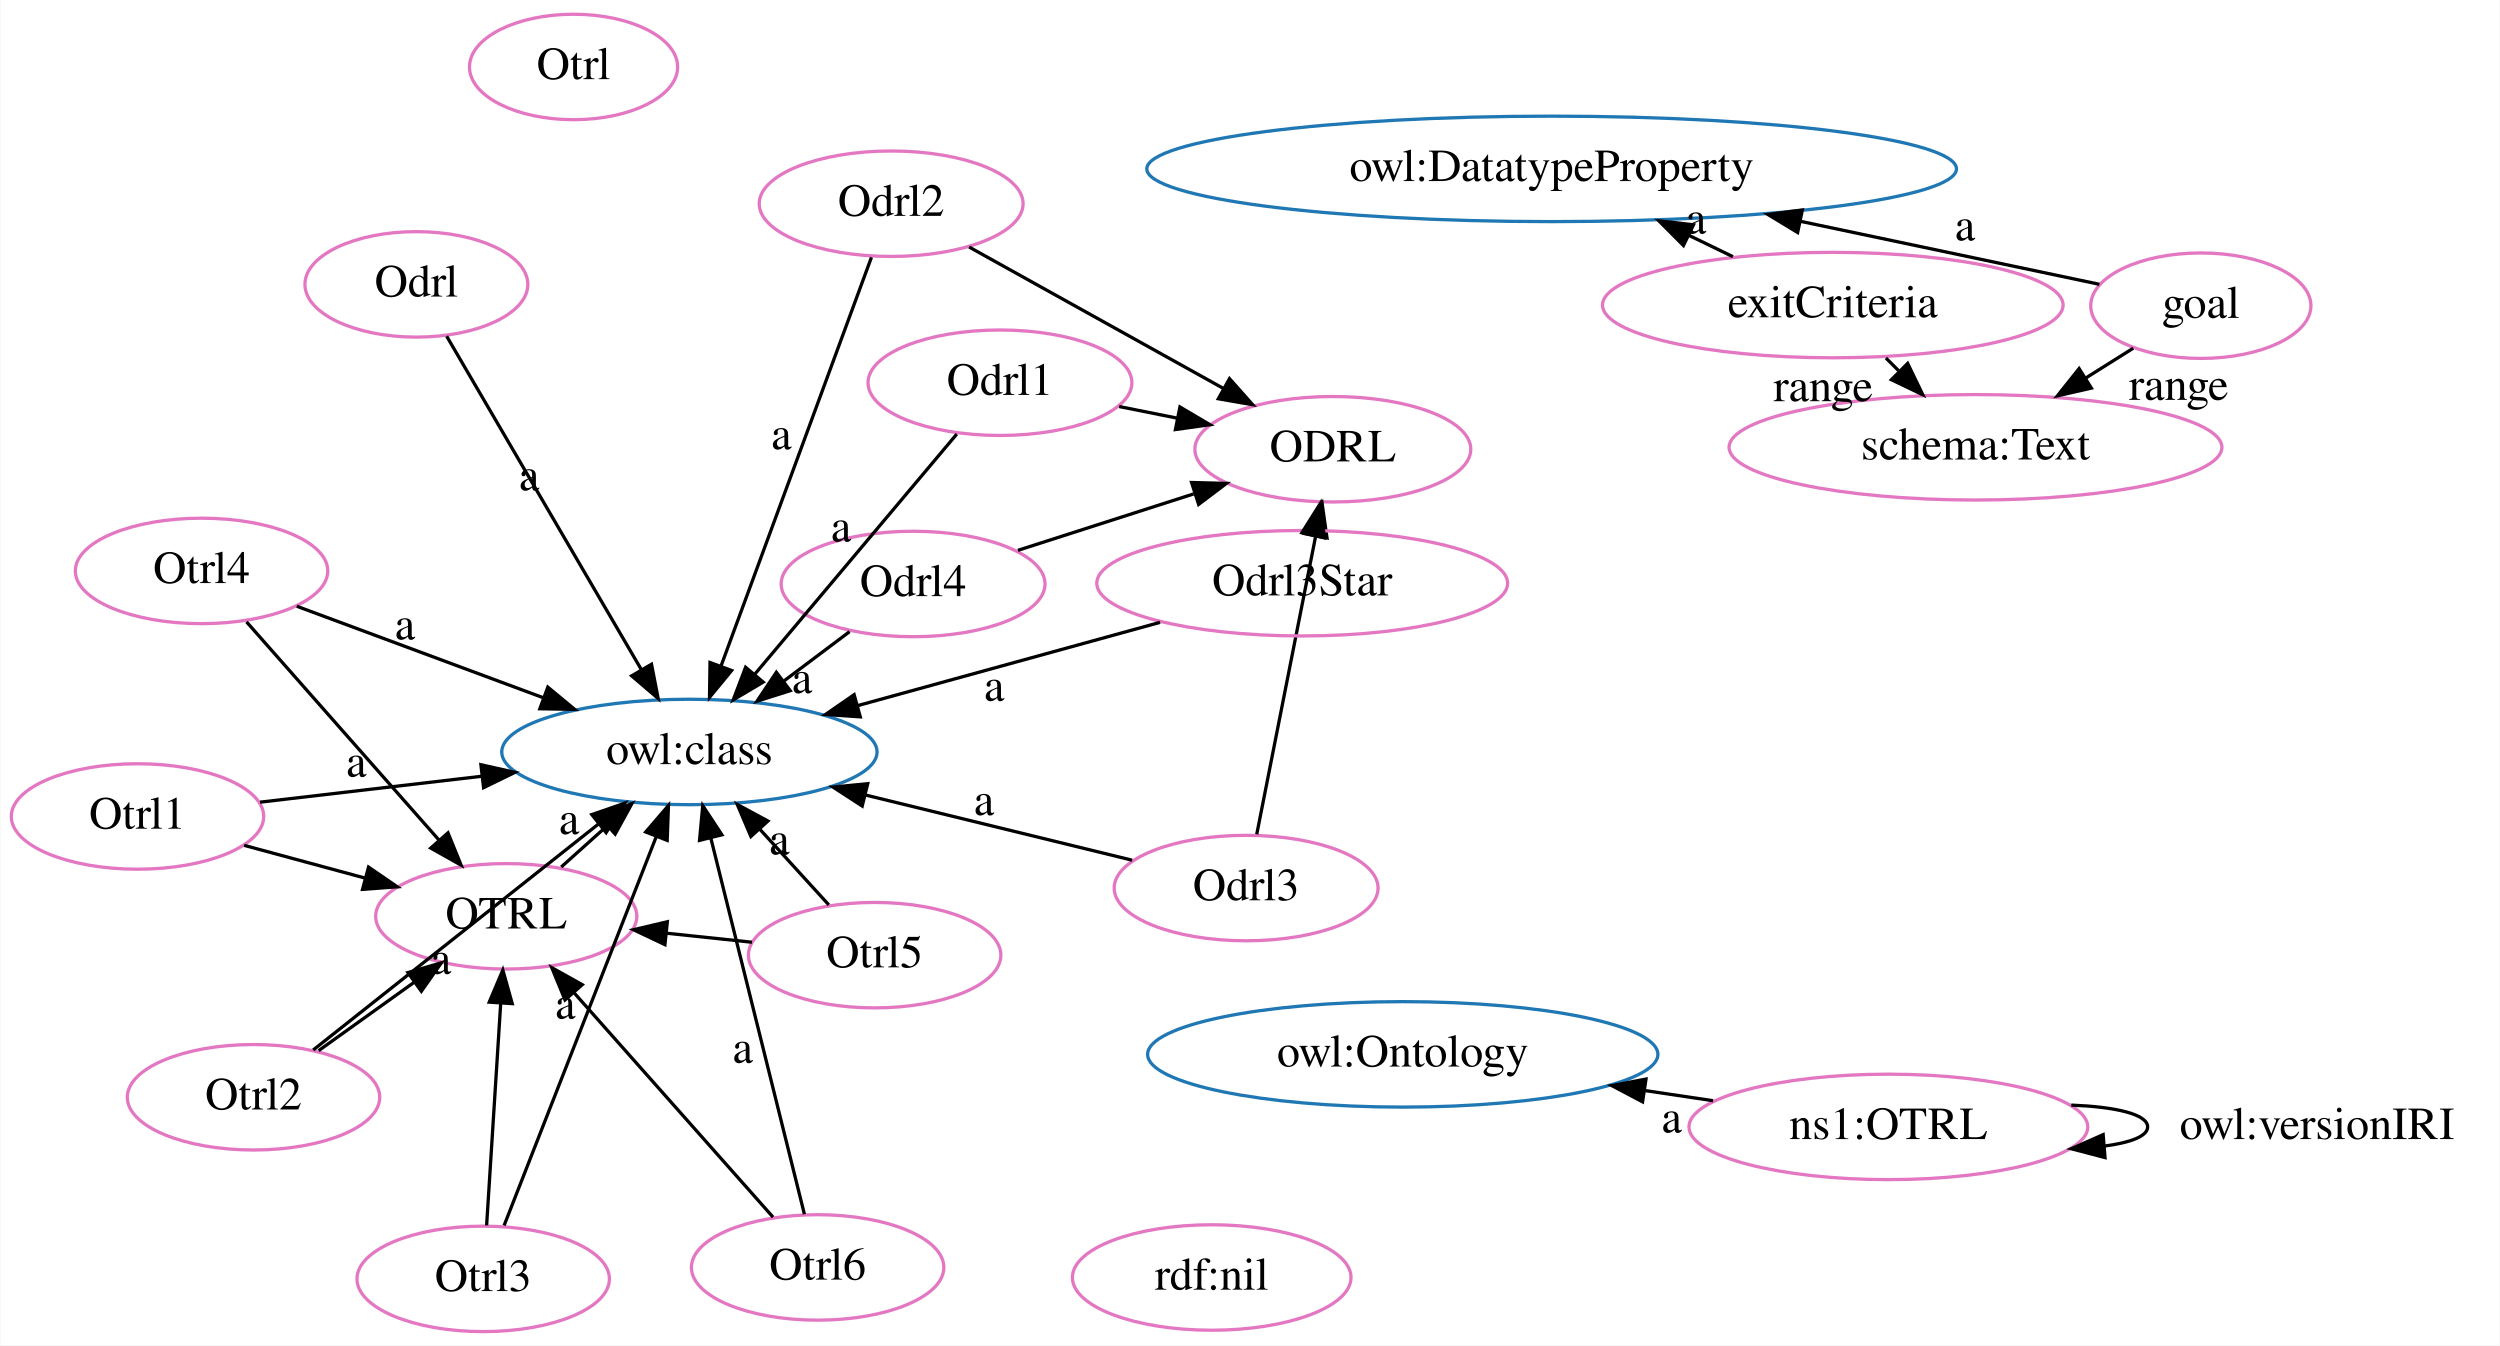
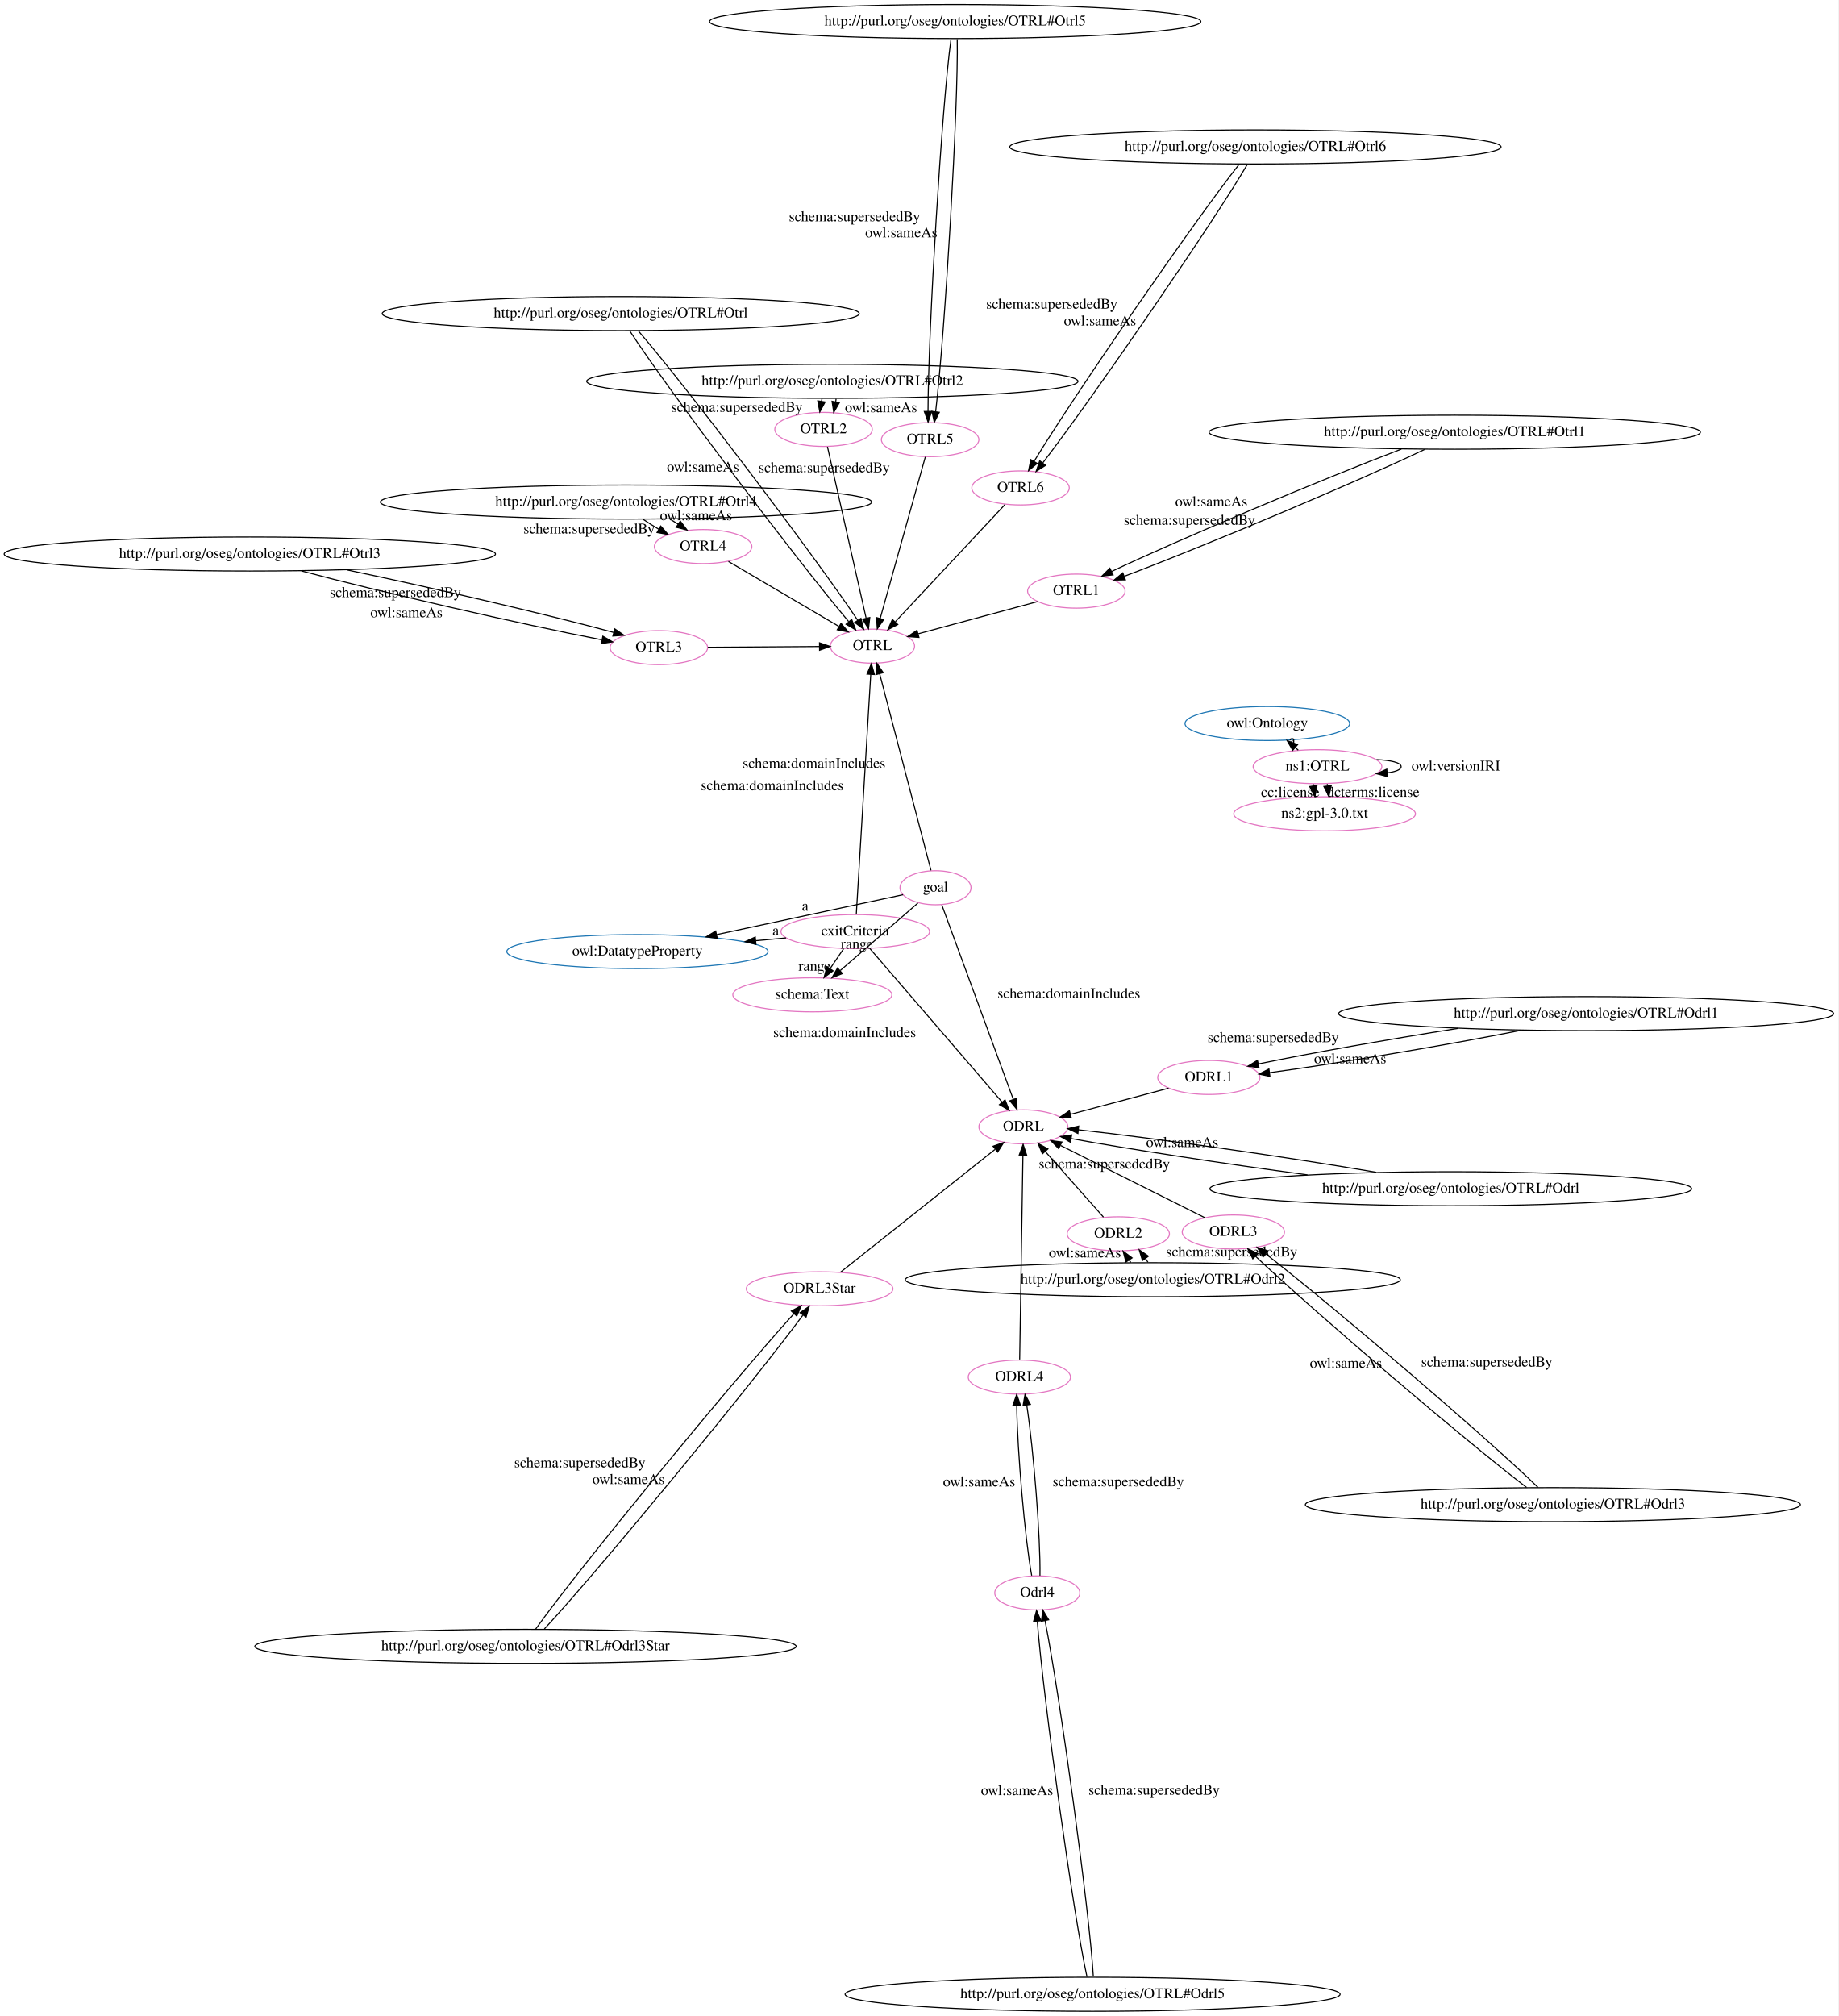
- <svg xmlns="http://www.w3.org/2000/svg" width="760pt" height="409pt" viewBox="0.00 0.00 759.76 409.00">
-   <g id="graph0" class="graph" transform="scale(1 1) rotate(0) translate(4 405)">
-     <polygon fill="white" stroke="transparent" points="-4,4 -4,-405 755.76,-405 755.76,4 -4,4" />
+ <svg xmlns="http://www.w3.org/2000/svg" width="1732pt" height="1899pt" viewBox="0.00 0.00 1732.00 1899.00">
+   <g id="graph0" class="graph" transform="scale(1 1) rotate(0) translate(4 1895)">
+     <polygon fill="white" stroke="transparent" points="-4,4 -4,-1895 1728,-1895 1728,4 -4,4" />
    <g id="node1" class="node">
-       <ellipse fill="none" stroke="#e377c2" cx="149.78" cy="-126.44" rx="39.7" ry="16.03" />
-       <text text-anchor="middle" x="149.78" y="-122.74" font-family="Times,serif" font-size="14.00">OTRL</text>
+       <ellipse fill="none" stroke="#1f77b4" cx="596.55" cy="-998.65" rx="123.07" ry="16.03" />
+       <text text-anchor="middle" x="596.55" y="-994.95" font-family="Times,serif" font-size="14.00">owl:DatatypeProperty</text>
+     </g>
+     <g id="node2" class="node">
+       <ellipse fill="none" stroke="#e377c2" cx="957.52" cy="-1435.39" rx="45.92" ry="16.03" />
+       <text text-anchor="middle" x="957.52" y="-1431.69" font-family="Times,serif" font-size="14.00">OTRL6</text>
+     </g>
+     <g id="node4" class="node">
+       <ellipse fill="none" stroke="#e377c2" cx="818" cy="-1286.36" rx="39.7" ry="16.03" />
+       <text text-anchor="middle" x="818" y="-1282.66" font-family="Times,serif" font-size="14.00">OTRL</text>
+     </g>
+     <g id="edge6" class="edge">
+       <path fill="none" stroke="black" d="M942.85,-1419.73C918.19,-1393.38 868.3,-1340.1 839.62,-1309.45" />
+       <polygon fill="black" stroke="black" points="841.86,-1306.73 832.47,-1301.82 836.75,-1311.51 841.86,-1306.73" />
+     </g>
+     <g id="node3" class="node">
+       <ellipse fill="none" stroke="#e377c2" cx="872.35" cy="-1480.85" rx="45.92" ry="16.03" />
+       <text text-anchor="middle" x="872.35" y="-1477.15" font-family="Times,serif" font-size="14.00">OTRL5</text>
+     </g>
+     <g id="edge14" class="edge">
+       <path fill="none" stroke="black" d="M867.81,-1464.6C858.4,-1430.92 836.69,-1353.25 825.29,-1312.46" />
+       <polygon fill="black" stroke="black" points="828.62,-1311.39 822.56,-1302.7 821.88,-1313.27 828.62,-1311.39" />
    </g>
    <g id="node5" class="node">
-       <ellipse fill="none" stroke="#1f77b4" cx="205.46" cy="-176.4" rx="57.05" ry="16.03" />
-       <text text-anchor="middle" x="205.46" y="-172.7" font-family="Times,serif" font-size="14.00">owl:class</text>
+       <ellipse fill="none" stroke="#e377c2" cx="956.43" cy="-597.82" rx="48.17" ry="16.03" />
+       <text text-anchor="middle" x="956.43" y="-594.12" font-family="Times,serif" font-size="14.00">ODRL4</text>
+     </g>
+     <g id="node12" class="node">
+       <ellipse fill="none" stroke="#e377c2" cx="960.21" cy="-833.56" rx="41.94" ry="16.03" />
+       <text text-anchor="middle" x="960.21" y="-829.86" font-family="Times,serif" font-size="14.00">ODRL</text>
+     </g>
+     <g id="edge7" class="edge">
+       <path fill="none" stroke="black" d="M956.69,-614.4C957.34,-654.64 958.99,-757.78 959.78,-806.84" />
+       <polygon fill="black" stroke="black" points="956.29,-807.06 959.95,-817 963.28,-806.94 956.29,-807.06" />
+     </g>
+     <g id="node6" class="node">
+       <ellipse fill="none" stroke="#e377c2" cx="1134.92" cy="-880.07" rx="48.17" ry="16.03" />
+       <text text-anchor="middle" x="1134.92" y="-876.37" font-family="Times,serif" font-size="14.00">ODRL1</text>
+     </g>
+     <g id="edge20" class="edge">
+       <path fill="none" stroke="black" d="M1097.01,-869.98C1069.81,-862.73 1033.07,-852.95 1004.52,-845.35" />
+       <polygon fill="black" stroke="black" points="1005.35,-841.95 994.79,-842.76 1003.55,-848.72 1005.35,-841.95" />
+     </g>
+     <g id="node7" class="node">
+       <ellipse fill="none" stroke="#e377c2" cx="1010.09" cy="-1338.2" rx="45.92" ry="16.03" />
+       <text text-anchor="middle" x="1010.09" y="-1334.5" font-family="Times,serif" font-size="14.00">OTRL1</text>
+     </g>
+     <g id="edge17" class="edge">
+       <path fill="none" stroke="black" d="M973.5,-1328.32C941.54,-1319.7 895.09,-1307.16 861.29,-1298.04" />
+       <polygon fill="black" stroke="black" points="861.8,-1294.55 851.23,-1295.33 859.98,-1301.31 861.8,-1294.55" />
+     </g>
+     <g id="node8" class="node">
+       <ellipse fill="none" stroke="#1f77b4" cx="1190.03" cy="-1213.45" rx="77.56" ry="16.03" />
+       <text text-anchor="middle" x="1190.03" y="-1209.75" font-family="Times,serif" font-size="14.00">owl:Ontology</text>
+     </g>
+     <g id="node9" class="node">
+       <ellipse fill="none" stroke="#e377c2" cx="771.92" cy="-1490.52" rx="45.92" ry="16.03" />
+       <text text-anchor="middle" x="771.92" y="-1486.82" font-family="Times,serif" font-size="14.00">OTRL2</text>
+     </g>
+     <g id="edge27" class="edge">
+       <path fill="none" stroke="black" d="M775.61,-1474.16C783.56,-1438.92 802.37,-1355.58 812.04,-1312.76" />
+       <polygon fill="black" stroke="black" points="815.5,-1313.33 814.28,-1302.8 808.67,-1311.78 815.5,-1313.33" />
+     </g>
+     <g id="node10" class="node">
+       <ellipse fill="none" stroke="#e377c2" cx="1049.61" cy="-732.79" rx="48.17" ry="16.03" />
+       <text text-anchor="middle" x="1049.61" y="-729.09" font-family="Times,serif" font-size="14.00">ODRL2</text>
+     </g>
+     <g id="edge38" class="edge">
+       <path fill="none" stroke="black" d="M1035.64,-748.53C1020.95,-765.1 997.66,-791.35 980.85,-810.3" />
+       <polygon fill="black" stroke="black" points="978.1,-808.12 974.08,-817.92 983.34,-812.77 978.1,-808.12" />
+     </g>
+     <g id="node11" class="node">
+       <ellipse fill="none" stroke="#e377c2" cx="1158.01" cy="-734.52" rx="48.17" ry="16.03" />
+       <text text-anchor="middle" x="1158.01" y="-730.82" font-family="Times,serif" font-size="14.00">ODRL3</text>
+     </g>
+     <g id="edge39" class="edge">
+       <path fill="none" stroke="black" d="M1130.92,-748.08C1095.71,-765.71 1034.15,-796.54 995.37,-815.95" />
+       <polygon fill="black" stroke="black" points="993.41,-813.02 986.03,-820.63 996.54,-819.28 993.41,-813.02" />
+     </g>
+     <g id="node13" class="node">
+       <ellipse fill="none" stroke="#e377c2" cx="616.75" cy="-1284.95" rx="45.92" ry="16.03" />
+       <text text-anchor="middle" x="616.75" y="-1281.25" font-family="Times,serif" font-size="14.00">OTRL3</text>
+     </g>
+     <g id="edge3" class="edge">
+       <path fill="none" stroke="black" d="M662.92,-1285.27C694.33,-1285.49 735.88,-1285.78 768.06,-1286.01" />
+       <polygon fill="black" stroke="black" points="768.13,-1289.51 778.16,-1286.08 768.18,-1282.51 768.13,-1289.51" />
+     </g>
+     <g id="node14" class="node">
+       <ellipse fill="none" stroke="#e377c2" cx="658.44" cy="-1380.16" rx="45.92" ry="16.03" />
+       <text text-anchor="middle" x="658.44" y="-1376.46" font-family="Times,serif" font-size="14.00">OTRL4</text>
+     </g>
+     <g id="edge10" class="edge">
+       <path fill="none" stroke="black" d="M682.33,-1366.12C709.98,-1349.86 755.64,-1323.02 786.26,-1305.02" />
+       <polygon fill="black" stroke="black" points="788.39,-1307.82 795.24,-1299.74 784.84,-1301.79 788.39,-1307.82" />
+     </g>
+     <g id="node15" class="node">
+       <ellipse fill="none" stroke="#e377c2" cx="768.21" cy="-680.99" rx="69.09" ry="16.03" />
+       <text text-anchor="middle" x="768.21" y="-677.29" font-family="Times,serif" font-size="14.00">ODRL3Star</text>
+     </g>
+     <g id="edge47" class="edge">
+       <path fill="none" stroke="black" d="M788.04,-696.74C822.69,-724.27 894.29,-781.17 933.35,-812.21" />
+       <polygon fill="black" stroke="black" points="931.62,-815.31 941.63,-818.79 935.98,-809.83 931.62,-815.31" />
+     </g>
+     <g id="node16" class="node">
+       <ellipse fill="none" stroke="#e377c2" cx="801.8" cy="-1017.48" rx="70.01" ry="16.03" />
+       <text text-anchor="middle" x="801.8" y="-1013.78" font-family="Times,serif" font-size="14.00">exitCriteria</text>
+     </g>
+     <g id="edge1" class="edge">
+       <path fill="none" stroke="black" d="M736.58,-1011.5C727.43,-1010.66 717.82,-1009.78 708.11,-1008.89" />
+       <polygon fill="black" stroke="black" points="708.24,-1005.39 697.96,-1007.96 707.6,-1012.36 708.24,-1005.39" />
+       <text text-anchor="middle" x="726.84" y="-1013.99" font-family="Times,serif" font-size="14.00">a</text>
+     </g>
+     <g id="edge18" class="edge">
+       <path fill="none" stroke="black" d="M802.79,-1033.9C805.5,-1078.9 813.07,-1204.54 816.39,-1259.76" />
+       <polygon fill="black" stroke="black" points="812.9,-1260.05 817,-1269.82 819.89,-1259.63 812.9,-1260.05" />
+       <text text-anchor="middle" x="723.59" y="-1150.63" font-family="Times,serif" font-size="14.00">schema:domainIncludes</text>
+     </g>
+     <g id="edge44" class="edge">
+       <path fill="none" stroke="black" d="M815.58,-1001.48C843.57,-968.98 907.2,-895.11 939.93,-857.1" />
+       <polygon fill="black" stroke="black" points="942.93,-858.99 946.8,-849.13 937.62,-854.42 942.93,-858.99" />
+       <text text-anchor="middle" x="791.76" y="-918.09" font-family="Times,serif" font-size="14.00">schema:domainIncludes</text>
+     </g>
+     <g id="node19" class="node">
+       <ellipse fill="none" stroke="#e377c2" cx="761.35" cy="-957.93" rx="74.91" ry="16.03" />
+       <text text-anchor="middle" x="761.35" y="-954.23" font-family="Times,serif" font-size="14.00">schema:Text</text>
+     </g>
+     <g id="edge15" class="edge">
+       <path fill="none" stroke="black" d="M790.75,-1001.21C786.82,-995.43 782.31,-988.8 778.02,-982.48" />
+       <polygon fill="black" stroke="black" points="780.9,-980.49 772.39,-974.18 775.11,-984.42 780.9,-980.49" />
+       <text text-anchor="middle" x="763.38" y="-980.65" font-family="Times,serif" font-size="14.00">range</text>
+     </g>
+     <g id="node17" class="node">
+       <ellipse fill="none" stroke="#e377c2" cx="877.4" cy="-1058.77" rx="33.47" ry="16.03" />
+       <text text-anchor="middle" x="877.4" y="-1055.07" font-family="Times,serif" font-size="14.00">goal</text>
+     </g>
+     <g id="edge8" class="edge">
+       <path fill="none" stroke="black" d="M846.81,-1052.22C805.03,-1043.28 728.77,-1026.95 671.37,-1014.67" />
+       <polygon fill="black" stroke="black" points="671.76,-1011.17 661.25,-1012.5 670.3,-1018.02 671.76,-1011.17" />
+       <text text-anchor="middle" x="754.59" y="-1037.24" font-family="Times,serif" font-size="14.00">a</text>
+     </g>
+     <g id="edge9" class="edge">
+       <path fill="none" stroke="black" d="M873.13,-1075.14C862.94,-1114.17 837.14,-1213.02 824.79,-1260.34" />
+       <polygon fill="black" stroke="black" points="821.37,-1259.58 822.23,-1270.14 828.14,-1261.35 821.37,-1259.58" />
+       <text text-anchor="middle" x="762.96" y="-1171.54" font-family="Times,serif" font-size="14.00">schema:domainIncludes</text>
+     </g>
+     <g id="edge23" class="edge">
+       <path fill="none" stroke="black" d="M883.36,-1042.57C897.56,-1003.95 933.5,-906.2 950.73,-859.35" />
+       <polygon fill="black" stroke="black" points="954.03,-860.5 954.2,-849.91 947.46,-858.09 954.03,-860.5" />
+       <text text-anchor="middle" x="1003.04" y="-954.76" font-family="Times,serif" font-size="14.00">schema:domainIncludes</text>
+     </g>
+     <g id="edge25" class="edge">
+       <path fill="none" stroke="black" d="M860.78,-1044.32C841.68,-1027.73 810.12,-1000.31 787.68,-980.81" />
+       <polygon fill="black" stroke="black" points="789.71,-977.93 779.86,-974.02 785.12,-983.22 789.71,-977.93" />
+       <text text-anchor="middle" x="803.23" y="-1001.36" font-family="Times,serif" font-size="14.00">range</text>
+     </g>
+     <g id="node18" class="node">
+       <ellipse fill="none" stroke="#e377c2" cx="973.31" cy="-394.53" rx="40.11" ry="16.03" />
+       <text text-anchor="middle" x="973.31" y="-390.83" font-family="Times,serif" font-size="14.00">Odrl4</text>
+     </g>
+     <g id="edge40" class="edge">
+       <path fill="none" stroke="black" d="M968.03,-410.84C961.61,-445.88 954.47,-528.61 953.91,-571.3" />
+       <polygon fill="black" stroke="black" points="950.41,-571.49 953.92,-581.49 957.41,-571.48 950.41,-571.49" />
+       <text text-anchor="middle" x="918.47" y="-494.87" font-family="Times,serif" font-size="14.00">owl:sameAs</text>
+     </g>
+     <g id="edge42" class="edge">
+       <path fill="none" stroke="black" d="M975.81,-410.8C976.46,-445.87 969.87,-528.84 963.37,-571.49" />
+       <polygon fill="black" stroke="black" points="959.91,-570.98 961.72,-581.42 966.81,-572.13 959.91,-570.98" />
+       <text text-anchor="middle" x="1049.59" y="-494.95" font-family="Times,serif" font-size="14.00">schema:supersededBy</text>
+     </g>
+     <g id="node20" class="node">
+       <ellipse fill="none" stroke="#e377c2" cx="1237.3" cy="-1172.81" rx="60.62" ry="16.03" />
+       <text text-anchor="middle" x="1237.3" y="-1169.11" font-family="Times,serif" font-size="14.00">ns1:OTRL</text>
+     </g>
+     <g id="edge16" class="edge">
+       <path fill="none" stroke="black" d="M1219.16,-1188.41C1218.3,-1189.14 1217.43,-1189.89 1216.56,-1190.64" />
+       <polygon fill="black" stroke="black" points="1213.97,-1188.25 1208.67,-1197.42 1218.53,-1193.56 1213.97,-1188.25" />
+       <text text-anchor="middle" x="1213.36" y="-1193.32" font-family="Times,serif" font-size="14.00">a</text>
+     </g>
+     <g id="edge33" class="edge">
+       <path fill="none" stroke="black" d="M1292.9,-1179.44C1306.23,-1178.92 1316.11,-1176.71 1316.11,-1172.81 1316.11,-1169.98 1310.9,-1168.03 1302.93,-1166.98" />
+       <polygon fill="black" stroke="black" points="1303.15,-1163.49 1292.9,-1166.18 1302.59,-1170.47 1303.15,-1163.49" />
+       <text text-anchor="middle" x="1367.61" y="-1169.11" font-family="Times,serif" font-size="14.00">owl:versionIRI</text>
+     </g>
+     <g id="node21" class="node">
+       <ellipse fill="none" stroke="#e377c2" cx="1243.99" cy="-1128.39" rx="85.62" ry="16.03" />
+       <text text-anchor="middle" x="1243.99" y="-1124.69" font-family="Times,serif" font-size="14.00">ns2:gpl-3.0.txt</text>
+     </g>
+     <g id="edge48" class="edge">
+       <path fill="none" stroke="black" d="M1246.43,-1156.49C1246.56,-1155.89 1246.68,-1155.28 1246.8,-1154.67" />
+       <polygon fill="black" stroke="black" points="1250.28,-1155.01 1248.06,-1144.66 1243.34,-1154.14 1250.28,-1155.01" />
+       <text text-anchor="middle" x="1211.62" y="-1144.38" font-family="Times,serif" font-size="14.00">cc:license</text>
+     </g>
+     <g id="edge51" class="edge">
+       <path fill="none" stroke="black" d="M1233.22,-1156.56C1233.26,-1155.96 1233.31,-1155.35 1233.36,-1154.74" />
+       <polygon fill="black" stroke="black" points="1236.84,-1155.11 1234.86,-1144.71 1229.92,-1154.08 1236.84,-1155.11" />
+       <text text-anchor="middle" x="1289.79" y="-1144.45" font-family="Times,serif" font-size="14.00">dcterms:license</text>
+     </g>
+     <g id="node22" class="node">
+       <ellipse fill="none" stroke="black" cx="491.09" cy="-344.16" rx="255.03" ry="16.03" />
+       <text text-anchor="middle" x="491.09" y="-340.46" font-family="Times,serif" font-size="14.00">http://purl.org/oseg/ontologies/OTRL#Odrl3Star</text>
+     </g>
+     <g id="edge2" class="edge">
+       <path fill="none" stroke="black" d="M500.72,-360.51C539.77,-415.46 685.49,-593.02 743.9,-657.44" />
+       <polygon fill="black" stroke="black" points="741.56,-660.06 750.9,-665.06 746.72,-655.33 741.56,-660.06" />
+       <text text-anchor="middle" x="542.31" y="-512.77" font-family="Times,serif" font-size="14.00">schema:supersededBy</text>
+     </g>
+     <g id="edge22" class="edge">
+       <path fill="none" stroke="black" d="M508.94,-360.65C559.77,-415.36 703.98,-590.48 752.32,-656" />
+       <polygon fill="black" stroke="black" points="749.78,-658.46 758.49,-664.5 755.45,-654.35 749.78,-658.46" />
+       <text text-anchor="middle" x="588.13" y="-497.13" font-family="Times,serif" font-size="14.00">owl:sameAs</text>
+     </g>
+     <g id="node23" class="node">
+       <ellipse fill="none" stroke="black" cx="1362.87" cy="-775.24" rx="226.96" ry="16.03" />
+       <text text-anchor="middle" x="1362.87" y="-771.54" font-family="Times,serif" font-size="14.00">http://purl.org/oseg/ontologies/OTRL#Odrl</text>
+     </g>
+     <g id="edge4" class="edge">
+       <path fill="none" stroke="black" d="M1227.87,-788.32C1150.6,-798.68 1058.64,-812.65 1005.11,-822.54" />
+       <polygon fill="black" stroke="black" points="1004.42,-819.11 995.25,-824.4 1005.72,-825.99 1004.42,-819.11" />
+       <text text-anchor="middle" x="1036.49" y="-794.23" font-family="Times,serif" font-size="14.00">schema:supersededBy</text>
+     </g>
+     <g id="edge13" class="edge">
+       <path fill="none" stroke="black" d="M1292.57,-790.77C1212.5,-804.52 1083.56,-822.99 1012.09,-830.77" />
+       <polygon fill="black" stroke="black" points="1011.56,-827.31 1001.98,-831.84 1012.29,-834.27 1011.56,-827.31" />
+       <text text-anchor="middle" x="1109.83" y="-814.57" font-family="Times,serif" font-size="14.00">owl:sameAs</text>
+     </g>
+     <g id="node24" class="node">
+       <ellipse fill="none" stroke="black" cx="1366.61" cy="-1487.86" rx="231.45" ry="16.03" />
+       <text text-anchor="middle" x="1366.61" y="-1484.16" font-family="Times,serif" font-size="14.00">http://purl.org/oseg/ontologies/OTRL#Otrl1</text>
+     </g>
+     <g id="edge5" class="edge">
+       <path fill="none" stroke="black" d="M1338.05,-1471.57C1276.26,-1441.85 1129.82,-1380.14 1055.3,-1352.18" />
+       <polygon fill="black" stroke="black" points="1056.31,-1348.82 1045.71,-1348.63 1053.87,-1355.39 1056.31,-1348.82" />
+       <text text-anchor="middle" x="1116.68" y="-1400.68" font-family="Times,serif" font-size="14.00">schema:supersededBy</text>
+     </g>
+     <g id="edge26" class="edge">
+       <path fill="none" stroke="black" d="M1316.3,-1471.95C1242.24,-1443.87 1105.94,-1386.44 1043.23,-1356.67" />
+       <polygon fill="black" stroke="black" points="1044.7,-1353.49 1034.17,-1352.31 1041.66,-1359.8 1044.7,-1353.49" />
+       <text text-anchor="middle" x="1137.26" y="-1418.11" font-family="Times,serif" font-size="14.00">owl:sameAs</text>
+     </g>
+     <g id="node25" class="node">
+       <ellipse fill="none" stroke="black" cx="1025.41" cy="-16.46" rx="233.19" ry="16.03" />
+       <text text-anchor="middle" x="1025.41" y="-12.76" font-family="Times,serif" font-size="14.00">http://purl.org/oseg/ontologies/OTRL#Odrl5</text>
+     </g>
+     <g id="edge11" class="edge">
+       <path fill="none" stroke="black" d="M1020.14,-32.78C1007.18,-91.8 979.03,-294.45 973.31,-367.78" />
+       <polygon fill="black" stroke="black" points="969.8,-367.79 972.61,-378.01 976.79,-368.27 969.8,-367.79" />
+       <text text-anchor="middle" x="954.23" y="-204.08" font-family="Times,serif" font-size="14.00">owl:sameAs</text>
+     </g>
+     <g id="edge50" class="edge">
+       <path fill="none" stroke="black" d="M1026.1,-33.1C1022.74,-92.64 995.06,-295.3 980.66,-368.16" />
+       <polygon fill="black" stroke="black" points="977.16,-367.82 978.55,-378.32 984.01,-369.24 977.16,-367.82" />
+       <text text-anchor="middle" x="1083.38" y="-204.43" font-family="Times,serif" font-size="14.00">schema:supersededBy</text>
+     </g>
+     <g id="node26" class="node">
+       <ellipse fill="none" stroke="black" cx="231.36" cy="-1373.15" rx="231.45" ry="16.03" />
+       <text text-anchor="middle" x="231.36" y="-1369.45" font-family="Times,serif" font-size="14.00">http://purl.org/oseg/ontologies/OTRL#Otrl3</text>
+     </g>
+     <g id="edge12" class="edge">
+       <path fill="none" stroke="black" d="M323.02,-1358.14C402.45,-1341.6 513.82,-1315.65 574.04,-1299.31" />
+       <polygon fill="black" stroke="black" points="575.25,-1302.61 583.96,-1296.58 573.39,-1295.86 575.25,-1302.61" />
+       <text text-anchor="middle" x="368.53" y="-1332.53" font-family="Times,serif" font-size="14.00">schema:supersededBy</text>
+     </g>
+     <g id="edge24" class="edge">
+       <path fill="none" stroke="black" d="M279.91,-1357.22C352.22,-1337.91 487.73,-1306.85 562.96,-1292.32" />
+       <polygon fill="black" stroke="black" points="563.99,-1295.69 573.16,-1290.38 562.69,-1288.81 563.99,-1295.69" />
+       <text text-anchor="middle" x="378.93" y="-1313.57" font-family="Times,serif" font-size="14.00">owl:sameAs</text>
+     </g>
+     <g id="node27" class="node">
+       <ellipse fill="none" stroke="black" cx="895.94" cy="-1874.73" rx="231.45" ry="16.03" />
+       <text text-anchor="middle" x="895.94" y="-1871.03" font-family="Times,serif" font-size="14.00">http://purl.org/oseg/ontologies/OTRL#Otrl5</text>
    </g>
    <g id="edge19" class="edge">
-       <path fill="none" stroke="black" d="M166.49,-141.43C170.84,-145.33 175.62,-149.63 180.3,-153.83" />
-       <polygon fill="black" stroke="black" points="178.21,-156.65 187.99,-160.73 182.89,-151.44 178.21,-156.65" />
-       <text text-anchor="middle" x="168.89" y="-151.43" font-family="Times,serif" font-size="14.00">a</text>
-     </g>
-     <g id="node2" class="node">
-       <ellipse fill="none" stroke="#e377c2" cx="401.06" cy="-268.43" rx="41.94" ry="16.03" />
-       <text text-anchor="middle" x="401.06" y="-264.73" font-family="Times,serif" font-size="14.00">ODRL</text>
-     </g>
-     <g id="node3" class="node">
-       <ellipse fill="none" stroke="#1f77b4" cx="422.32" cy="-84.47" rx="77.56" ry="16.03" />
-       <text text-anchor="middle" x="422.32" y="-80.77" font-family="Times,serif" font-size="14.00">owl:Ontology</text>
-     </g>
-     <g id="node4" class="node">
-       <ellipse fill="none" stroke="#1f77b4" cx="467.58" cy="-353.66" rx="123.07" ry="16.03" />
-       <text text-anchor="middle" x="467.58" y="-349.96" font-family="Times,serif" font-size="14.00">owl:DatatypeProperty</text>
-     </g>
-     <g id="node6" class="node">
-       <ellipse fill="none" stroke="#e377c2" cx="664.93" cy="-312.07" rx="33.47" ry="16.03" />
-       <text text-anchor="middle" x="664.93" y="-308.37" font-family="Times,serif" font-size="14.00">goal</text>
+       <path fill="none" stroke="black" d="M897.87,-1858.14C899.08,-1796.79 886.47,-1582.49 877.54,-1507.23" />
+       <polygon fill="black" stroke="black" points="880.99,-1506.64 876.25,-1497.17 874.05,-1507.53 880.99,-1506.64" />
+       <text text-anchor="middle" x="845.2" y="-1671.48" font-family="Times,serif" font-size="14.00">owl:sameAs</text>
    </g>
    <g id="edge21" class="edge">
-       <path fill="none" stroke="black" d="M634.09,-318.57C609.83,-323.68 574.97,-331.03 543.41,-337.68" />
-       <polygon fill="black" stroke="black" points="542.36,-334.32 533.3,-339.81 543.8,-341.17 542.36,-334.32" />
-       <text text-anchor="middle" x="593.25" y="-331.92" font-family="Times,serif" font-size="14.00">a</text>
-     </g>
-     <g id="node7" class="node">
-       <ellipse fill="none" stroke="#e377c2" cx="596.43" cy="-269.02" rx="74.91" ry="16.03" />
-       <text text-anchor="middle" x="596.43" y="-265.32" font-family="Times,serif" font-size="14.00">schema:Text</text>
-     </g>
-     <g id="edge20" class="edge">
-       <path fill="none" stroke="black" d="M644.38,-299.15C639.84,-296.3 634.93,-293.21 630.03,-290.13" />
-       <polygon fill="black" stroke="black" points="631.65,-287.02 621.32,-284.66 627.93,-292.95 631.65,-287.02" />
-       <text text-anchor="middle" x="658.2" y="-283.44" font-family="Times,serif" font-size="14.00">range</text>
-     </g>
-     <g id="node8" class="node">
-       <ellipse fill="none" stroke="#e377c2" cx="273.46" cy="-227.47" rx="40.11" ry="16.03" />
-       <text text-anchor="middle" x="273.46" y="-223.77" font-family="Times,serif" font-size="14.00">Odrl4</text>
-     </g>
-     <g id="edge3" class="edge">
-       <path fill="none" stroke="black" d="M305.33,-237.7C321.5,-242.89 341.35,-249.26 358.77,-254.86" />
-       <polygon fill="black" stroke="black" points="358.12,-258.32 368.71,-258.04 360.26,-251.66 358.12,-258.32" />
-     </g>
-     <g id="edge1" class="edge">
-       <path fill="none" stroke="black" d="M254.15,-212.98C247.97,-208.33 240.98,-203.08 234.27,-198.04" />
-       <polygon fill="black" stroke="black" points="236.1,-195.04 226,-191.83 231.89,-200.63 236.1,-195.04" />
-       <text text-anchor="middle" x="239.71" y="-194.31" font-family="Times,serif" font-size="14.00">a</text>
-     </g>
-     <g id="node9" class="node">
-       <ellipse fill="none" stroke="#e377c2" cx="37.68" cy="-156.79" rx="38.37" ry="16.03" />
-       <text text-anchor="middle" x="37.68" y="-153.09" font-family="Times,serif" font-size="14.00">Otrl1</text>
-     </g>
-     <g id="edge12" class="edge">
-       <path fill="none" stroke="black" d="M70.11,-148.01C81.52,-144.92 94.54,-141.39 106.7,-138.1" />
-       <polygon fill="black" stroke="black" points="107.92,-141.4 116.65,-135.41 106.09,-134.64 107.92,-141.4" />
-     </g>
-     <g id="edge2" class="edge">
-       <path fill="none" stroke="black" d="M74.92,-161.14C94.76,-163.46 119.72,-166.38 142.48,-169.04" />
-       <polygon fill="black" stroke="black" points="142.08,-172.52 152.42,-170.2 142.89,-165.56 142.08,-172.52" />
-       <text text-anchor="middle" x="104.2" y="-168.89" font-family="Times,serif" font-size="14.00">a</text>
-     </g>
-     <g id="node10" class="node">
-       <ellipse fill="none" stroke="#e377c2" cx="569.95" cy="-62.42" rx="60.62" ry="16.03" />
-       <text text-anchor="middle" x="569.95" y="-58.72" font-family="Times,serif" font-size="14.00">ns1:OTRL</text>
-     </g>
-     <g id="edge23" class="edge">
-       <path fill="none" stroke="black" d="M516.65,-70.38C509.94,-71.38 502.98,-72.42 496.02,-73.46" />
-       <polygon fill="black" stroke="black" points="495.22,-70.04 485.85,-74.98 496.26,-76.96 495.22,-70.04" />
-       <text text-anchor="middle" x="504.08" y="-60.72" font-family="Times,serif" font-size="14.00">a</text>
-     </g>
-     <g id="edge27" class="edge">
-       <path fill="none" stroke="black" d="M625.55,-69.05C638.89,-68.53 648.76,-66.32 648.76,-62.42 648.76,-59.58 643.55,-57.64 635.58,-56.59" />
-       <polygon fill="black" stroke="black" points="635.8,-53.1 625.55,-55.78 635.24,-60.07 635.8,-53.1" />
-       <text text-anchor="middle" x="700.26" y="-58.72" font-family="Times,serif" font-size="14.00">owl:versionIRI</text>
-     </g>
-     <g id="node11" class="node">
-       <ellipse fill="none" stroke="#e377c2" cx="122.46" cy="-318.55" rx="33.88" ry="16.03" />
-       <text text-anchor="middle" x="122.46" y="-314.85" font-family="Times,serif" font-size="14.00">Odrl</text>
-     </g>
-     <g id="edge25" class="edge">
-       <path fill="none" stroke="black" d="M131.66,-302.8C145.98,-278.27 173.73,-230.75 190.82,-201.48" />
-       <polygon fill="black" stroke="black" points="193.94,-203.07 195.96,-192.66 187.9,-199.54 193.94,-203.07" />
-       <text text-anchor="middle" x="156.74" y="-255.94" font-family="Times,serif" font-size="14.00">a</text>
-     </g>
-     <g id="node12" class="node">
-       <ellipse fill="none" stroke="#e377c2" cx="364.24" cy="-16.64" rx="42.35" ry="16.03" />
-       <text text-anchor="middle" x="364.24" y="-12.94" font-family="Times,serif" font-size="14.00">rdf:nil</text>
-     </g>
-     <g id="node13" class="node">
-       <ellipse fill="none" stroke="#e377c2" cx="142.77" cy="-16.22" rx="38.37" ry="16.03" />
-       <text text-anchor="middle" x="142.77" y="-12.52" font-family="Times,serif" font-size="14.00">Otrl3</text>
-     </g>
-     <g id="edge8" class="edge">
-       <path fill="none" stroke="black" d="M143.81,-32.48C144.93,-50.23 146.76,-78.9 148.09,-99.92" />
-       <polygon fill="black" stroke="black" points="144.61,-100.35 148.74,-110.11 151.6,-99.9 144.61,-100.35" />
-     </g>
-     <g id="edge4" class="edge">
-       <path fill="none" stroke="black" d="M149.13,-32.46C160.02,-60.28 182.32,-117.28 195.36,-150.6" />
-       <polygon fill="black" stroke="black" points="192.18,-152.08 199.09,-160.12 198.7,-149.53 192.18,-152.08" />
-       <text text-anchor="middle" x="167.74" y="-95.33" font-family="Times,serif" font-size="14.00">a</text>
-     </g>
-     <g id="node14" class="node">
-       <ellipse fill="none" stroke="#e377c2" cx="170.24" cy="-384.64" rx="31.64" ry="16.03" />
-       <text text-anchor="middle" x="170.24" y="-380.94" font-family="Times,serif" font-size="14.00">Otrl</text>
-     </g>
-     <g id="node15" class="node">
-       <ellipse fill="none" stroke="#e377c2" cx="374.7" cy="-135.03" rx="40.11" ry="16.03" />
-       <text text-anchor="middle" x="374.7" y="-131.33" font-family="Times,serif" font-size="14.00">Odrl3</text>
+       <path fill="none" stroke="black" d="M891.98,-1857.99C883.45,-1796.52 870.45,-1583.04 870.35,-1507.55" />
+       <polygon fill="black" stroke="black" points="873.85,-1507.47 870.43,-1497.44 866.85,-1507.42 873.85,-1507.47" />
+       <text text-anchor="middle" x="801.16" y="-1686.57" font-family="Times,serif" font-size="14.00">schema:supersededBy</text>
+     </g>
+     <g id="node28" class="node">
+       <ellipse fill="none" stroke="black" cx="585.83" cy="-1422.09" rx="231.45" ry="16.03" />
+       <text text-anchor="middle" x="585.83" y="-1418.39" font-family="Times,serif" font-size="14.00">http://purl.org/oseg/ontologies/OTRL#Otrl4</text>
+     </g>
+     <g id="edge28" class="edge">
+       <path fill="none" stroke="black" d="M627.21,-1405.98C629.81,-1404.46 632.38,-1402.9 634.85,-1401.34" />
+       <polygon fill="black" stroke="black" points="636.93,-1404.16 643.34,-1395.73 633.07,-1398.32 636.93,-1404.16" />
+       <text text-anchor="middle" x="551.03" y="-1392.46" font-family="Times,serif" font-size="14.00">schema:supersededBy</text>
+     </g>
+     <g id="edge31" class="edge">
+       <path fill="none" stroke="black" d="M601.89,-1405.86C606.36,-1402.78 611.43,-1399.59 616.64,-1396.52" />
+       <polygon fill="black" stroke="black" points="618.5,-1399.48 625.49,-1391.52 615.06,-1393.39 618.5,-1399.48" />
+       <text text-anchor="middle" x="651.77" y="-1404.99" font-family="Times,serif" font-size="14.00">owl:sameAs</text>
+     </g>
+     <g id="node29" class="node">
+       <ellipse fill="none" stroke="black" cx="1178.8" cy="-1756.58" rx="231.45" ry="16.03" />
+       <text text-anchor="middle" x="1178.8" y="-1752.88" font-family="Times,serif" font-size="14.00">http://purl.org/oseg/ontologies/OTRL#Otrl6</text>
    </g>
    <g id="edge29" class="edge">
-       <path fill="none" stroke="black" d="M377.93,-151.38C382.4,-173.99 390.51,-215.03 395.84,-242.01" />
-       <polygon fill="black" stroke="black" points="392.43,-242.8 397.8,-251.94 399.29,-241.45 392.43,-242.8" />
-     </g>
-     <g id="edge6" class="edge">
-       <path fill="none" stroke="black" d="M340.04,-143.5C316.72,-149.2 285.5,-156.83 259.01,-163.31" />
-       <polygon fill="black" stroke="black" points="257.99,-159.96 249.11,-165.73 259.66,-166.76 257.99,-159.96" />
-       <text text-anchor="middle" x="295.03" y="-157.21" font-family="Times,serif" font-size="14.00">a</text>
-     </g>
-     <g id="node16" class="node">
-       <ellipse fill="none" stroke="#e377c2" cx="57.15" cy="-231.44" rx="38.37" ry="16.03" />
-       <text text-anchor="middle" x="57.15" y="-227.74" font-family="Times,serif" font-size="14.00">Otrl4</text>
-     </g>
-     <g id="edge16" class="edge">
-       <path fill="none" stroke="black" d="M70.82,-215.95C86.28,-198.42 111.62,-169.7 129.41,-149.53" />
-       <polygon fill="black" stroke="black" points="132.07,-151.81 136.06,-141.99 126.82,-147.18 132.07,-151.81" />
-     </g>
-     <g id="edge7" class="edge">
-       <path fill="none" stroke="black" d="M86.1,-220.7C107.36,-212.81 136.64,-201.94 160.88,-192.94" />
-       <polygon fill="black" stroke="black" points="162.42,-196.11 170.58,-189.35 159.99,-189.54 162.42,-196.11" />
-       <text text-anchor="middle" x="118.99" y="-210.62" font-family="Times,serif" font-size="14.00">a</text>
-     </g>
-     <g id="node17" class="node">
-       <ellipse fill="none" stroke="#e377c2" cx="244.44" cy="-19.7" rx="38.37" ry="16.03" />
-       <text text-anchor="middle" x="244.44" y="-16" font-family="Times,serif" font-size="14.00">Otrl6</text>
-     </g>
-     <g id="edge17" class="edge">
-       <path fill="none" stroke="black" d="M230.88,-34.99C215.08,-52.8 188.82,-82.42 170.47,-103.11" />
-       <polygon fill="black" stroke="black" points="167.64,-101.02 163.63,-110.82 172.88,-105.66 167.64,-101.02" />
-     </g>
-     <g id="edge9" class="edge">
-       <path fill="none" stroke="black" d="M240.42,-35.88C233.68,-62.97 220.05,-117.76 211.94,-150.34" />
-       <polygon fill="black" stroke="black" points="208.54,-149.53 209.52,-160.08 215.33,-151.22 208.54,-149.53" />
-       <text text-anchor="middle" x="221.68" y="-81.91" font-family="Times,serif" font-size="14.00">a</text>
-     </g>
-     <g id="node18" class="node">
-       <ellipse fill="none" stroke="#e377c2" cx="261.77" cy="-114.63" rx="38.37" ry="16.03" />
-       <text text-anchor="middle" x="261.77" y="-110.93" font-family="Times,serif" font-size="14.00">Otrl5</text>
-     </g>
-     <g id="edge11" class="edge">
-       <path fill="none" stroke="black" d="M224.48,-118.56C216.15,-119.44 207.21,-120.38 198.5,-121.3" />
-       <polygon fill="black" stroke="black" points="198.02,-117.83 188.44,-122.36 198.75,-124.79 198.02,-117.83" />
-     </g>
-     <g id="edge10" class="edge">
-       <path fill="none" stroke="black" d="M247.85,-129.9C241.5,-136.87 233.83,-145.27 226.78,-153.01" />
-       <polygon fill="black" stroke="black" points="224.15,-150.7 220,-160.45 229.33,-155.41 224.15,-150.7" />
-       <text text-anchor="middle" x="232.81" y="-145.25" font-family="Times,serif" font-size="14.00">a</text>
-     </g>
-     <g id="node19" class="node">
-       <ellipse fill="none" stroke="#e377c2" cx="553.05" cy="-312.26" rx="70.01" ry="16.03" />
-       <text text-anchor="middle" x="553.05" y="-308.56" font-family="Times,serif" font-size="14.00">exitCriteria</text>
-     </g>
-     <g id="edge26" class="edge">
-       <path fill="none" stroke="black" d="M522.68,-326.97C518.35,-329.07 513.83,-331.26 509.33,-333.44" />
-       <polygon fill="black" stroke="black" points="507.65,-330.36 500.18,-337.87 510.7,-336.66 507.65,-330.36" />
-       <text text-anchor="middle" x="511.5" y="-334.01" font-family="Times,serif" font-size="14.00">a</text>
-     </g>
-     <g id="edge5" class="edge">
-       <path fill="none" stroke="black" d="M569.2,-296.16C570.46,-294.9 571.75,-293.62 573.04,-292.33" />
-       <polygon fill="black" stroke="black" points="575.8,-294.53 580.41,-284.99 570.86,-289.57 575.8,-294.53" />
-       <text text-anchor="middle" x="550.12" y="-283.04" font-family="Times,serif" font-size="14.00">range</text>
-     </g>
-     <g id="node20" class="node">
-       <ellipse fill="none" stroke="#e377c2" cx="72.95" cy="-71.43" rx="38.37" ry="16.03" />
-       <text text-anchor="middle" x="72.95" y="-67.73" font-family="Times,serif" font-size="14.00">Otrl2</text>
-     </g>
-     <g id="edge24" class="edge">
-       <path fill="none" stroke="black" d="M92.74,-85.6C101.61,-91.95 112.23,-99.55 121.89,-106.47" />
-       <polygon fill="black" stroke="black" points="119.89,-109.34 130.06,-112.32 123.97,-103.65 119.89,-109.34" />
-     </g>
-     <g id="edge13" class="edge">
-       <path fill="none" stroke="black" d="M91.1,-85.81C113.48,-103.54 151.76,-133.87 177.81,-154.5" />
-       <polygon fill="black" stroke="black" points="175.79,-157.37 185.81,-160.83 180.14,-151.88 175.79,-157.37" />
-       <text text-anchor="middle" x="129.96" y="-108.95" font-family="Times,serif" font-size="14.00">a</text>
-     </g>
-     <g id="node21" class="node">
-       <ellipse fill="none" stroke="#e377c2" cx="299.87" cy="-288.65" rx="40.11" ry="16.03" />
-       <text text-anchor="middle" x="299.87" y="-284.95" font-family="Times,serif" font-size="14.00">Odrl1</text>
-     </g>
-     <g id="edge18" class="edge">
-       <path fill="none" stroke="black" d="M336.11,-281.41C341.85,-280.26 347.86,-279.06 353.81,-277.87" />
-       <polygon fill="black" stroke="black" points="354.58,-281.28 363.7,-275.89 353.21,-274.42 354.58,-281.28" />
-     </g>
-     <g id="edge14" class="edge">
-       <path fill="none" stroke="black" d="M286.74,-273.04C270.83,-254.13 243.88,-222.09 225.4,-200.12" />
-       <polygon fill="black" stroke="black" points="227.89,-197.64 218.78,-192.24 222.54,-202.14 227.89,-197.64" />
-       <text text-anchor="middle" x="251.57" y="-240.38" font-family="Times,serif" font-size="14.00">a</text>
-     </g>
-     <g id="node22" class="node">
-       <ellipse fill="none" stroke="#e377c2" cx="391.75" cy="-227.7" rx="62.45" ry="16.03" />
-       <text text-anchor="middle" x="391.75" y="-224" font-family="Times,serif" font-size="14.00">Odrl3Star</text>
+       <path fill="none" stroke="black" d="M1171.22,-1740.22C1140.41,-1687.3 1026.19,-1521.02 978.48,-1458.98" />
+       <polygon fill="black" stroke="black" points="981.12,-1456.67 972.2,-1450.94 975.6,-1460.98 981.12,-1456.67" />
+       <text text-anchor="middle" x="1032.35" y="-1588.4" font-family="Times,serif" font-size="14.00">owl:sameAs</text>
+     </g>
+     <g id="edge41" class="edge">
+       <path fill="none" stroke="black" d="M1163.52,-1740.28C1122.05,-1687.88 1008.93,-1523.91 970.39,-1460.61" />
+       <polygon fill="black" stroke="black" points="973.2,-1458.48 965.07,-1451.69 967.19,-1462.07 973.2,-1458.48" />
+       <text text-anchor="middle" x="986.96" y="-1604.25" font-family="Times,serif" font-size="14.00">schema:supersededBy</text>
+     </g>
+     <g id="node30" class="node">
+       <ellipse fill="none" stroke="black" cx="1082.14" cy="-689.53" rx="233.19" ry="16.03" />
+       <text text-anchor="middle" x="1082.14" y="-685.83" font-family="Times,serif" font-size="14.00">http://purl.org/oseg/ontologies/OTRL#Odrl2</text>
    </g>
    <g id="edge30" class="edge">
-       <path fill="none" stroke="black" d="M395.53,-244.27C395.57,-244.43 395.61,-244.59 395.64,-244.75" />
-       <polygon fill="black" stroke="black" points="391.66,-243.04 397.3,-252.01 398.49,-241.48 391.66,-243.04" />
-     </g>
-     <g id="edge28" class="edge">
-       <path fill="none" stroke="black" d="M348.54,-215.81C321.14,-208.26 285.55,-198.46 256.72,-190.52" />
-       <polygon fill="black" stroke="black" points="257.4,-187.08 246.83,-187.8 255.54,-193.82 257.4,-187.08" />
-       <text text-anchor="middle" x="298.13" y="-191.96" font-family="Times,serif" font-size="14.00">a</text>
-     </g>
-     <g id="node23" class="node">
-       <ellipse fill="none" stroke="#e377c2" cx="266.79" cy="-343.07" rx="40.11" ry="16.03" />
-       <text text-anchor="middle" x="266.79" y="-339.37" font-family="Times,serif" font-size="14.00">Odrl2</text>
-     </g>
-     <g id="edge22" class="edge">
-       <path fill="none" stroke="black" d="M290.49,-329.9C311.98,-317.95 343.89,-300.21 367.91,-286.85" />
-       <polygon fill="black" stroke="black" points="369.65,-289.89 376.69,-281.97 366.25,-283.77 369.65,-289.89" />
-     </g>
-     <g id="edge15" class="edge">
-       <path fill="none" stroke="black" d="M260.8,-326.78C250.15,-297.86 227.87,-237.29 215.06,-202.5" />
-       <polygon fill="black" stroke="black" points="218.3,-201.17 211.57,-193 211.73,-203.59 218.3,-201.17" />
-       <text text-anchor="middle" x="233.43" y="-268.44" font-family="Times,serif" font-size="14.00">a</text>
+       <path fill="none" stroke="black" d="M1061.44,-705.84C1060.94,-706.49 1060.44,-707.15 1059.95,-707.81" />
+       <polygon fill="black" stroke="black" points="1056.82,-706.2 1054.14,-716.45 1062.63,-710.11 1056.82,-706.2" />
+       <text text-anchor="middle" x="1018.2" y="-710.63" font-family="Times,serif" font-size="14.00">owl:sameAs</text>
+     </g>
+     <g id="edge43" class="edge">
+       <path fill="none" stroke="black" d="M1077.52,-706.01C1076.87,-707.1 1076.17,-708.2 1075.44,-709.31" />
+       <polygon fill="black" stroke="black" points="1072.35,-707.6 1069.31,-717.75 1078.02,-711.72 1072.35,-707.6" />
+       <text text-anchor="middle" x="1156.48" y="-711.46" font-family="Times,serif" font-size="14.00">schema:supersededBy</text>
+     </g>
+     <g id="node31" class="node">
+       <ellipse fill="none" stroke="black" cx="1490.41" cy="-940.21" rx="233.19" ry="16.03" />
+       <text text-anchor="middle" x="1490.41" y="-936.51" font-family="Times,serif" font-size="14.00">http://purl.org/oseg/ontologies/OTRL#Odrl1</text>
+     </g>
+     <g id="edge32" class="edge">
+       <path fill="none" stroke="black" d="M1428.96,-924.46C1362.39,-911.14 1257.02,-893.38 1192.15,-884.59" />
+       <polygon fill="black" stroke="black" points="1192.47,-881.1 1182.09,-883.25 1191.55,-888.04 1192.47,-881.1" />
+       <text text-anchor="middle" x="1268.06" y="-893.32" font-family="Times,serif" font-size="14.00">owl:sameAs</text>
+     </g>
+     <g id="edge45" class="edge">
+       <path fill="none" stroke="black" d="M1369.48,-926.26C1304.95,-916.11 1229.24,-902.75 1181.67,-892.82" />
+       <polygon fill="black" stroke="black" points="1182.18,-889.35 1171.67,-890.69 1180.72,-896.19 1182.18,-889.35" />
+       <text text-anchor="middle" x="1195.58" y="-913.34" font-family="Times,serif" font-size="14.00">schema:supersededBy</text>
+     </g>
+     <g id="node32" class="node">
+       <ellipse fill="none" stroke="black" cx="780.2" cy="-1535.82" rx="231.45" ry="16.03" />
+       <text text-anchor="middle" x="780.2" y="-1532.12" font-family="Times,serif" font-size="14.00">http://purl.org/oseg/ontologies/OTRL#Otrl2</text>
+     </g>
+     <g id="edge34" class="edge">
+       <path fill="none" stroke="black" d="M783.72,-1519.33C783.64,-1518.42 783.54,-1517.49 783.42,-1516.56" />
+       <polygon fill="black" stroke="black" points="786.82,-1515.71 781.53,-1506.53 779.94,-1517.01 786.82,-1515.71" />
+       <text text-anchor="middle" x="826.07" y="-1506.74" font-family="Times,serif" font-size="14.00">owl:sameAs</text>
+     </g>
+     <g id="edge36" class="edge">
+       <path fill="none" stroke="black" d="M770.48,-1519.37C770.3,-1518.61 770.12,-1517.85 769.96,-1517.08" />
+       <polygon fill="black" stroke="black" points="773.38,-1516.34 768.4,-1507 766.47,-1517.41 773.38,-1516.34" />
+       <text text-anchor="middle" x="690.22" y="-1507.02" font-family="Times,serif" font-size="14.00">schema:supersededBy</text>
+     </g>
+     <g id="node33" class="node">
+       <ellipse fill="none" stroke="black" cx="580.83" cy="-1599.61" rx="224.72" ry="16.03" />
+       <text text-anchor="middle" x="580.83" y="-1595.91" font-family="Times,serif" font-size="14.00">http://purl.org/oseg/ontologies/OTRL#Otrl</text>
+     </g>
+     <g id="edge35" class="edge">
+       <path fill="none" stroke="black" d="M597.67,-1583.01C642.41,-1531.14 762.71,-1372.4 804.01,-1310.94" />
+       <polygon fill="black" stroke="black" points="807.14,-1312.55 809.73,-1302.28 801.3,-1308.7 807.14,-1312.55" />
+       <text text-anchor="middle" x="658.34" y="-1450.78" font-family="Times,serif" font-size="14.00">owl:sameAs</text>
+     </g>
+     <g id="edge37" class="edge">
+       <path fill="none" stroke="black" d="M589.5,-1583.07C623.26,-1530.84 744.78,-1369.87 795.59,-1309.49" />
+       <polygon fill="black" stroke="black" points="798.44,-1311.54 802.27,-1301.66 793.12,-1306.99 798.44,-1311.54" />
+       <text text-anchor="middle" x="772.54" y="-1450.08" font-family="Times,serif" font-size="14.00">schema:supersededBy</text>
+     </g>
+     <g id="node34" class="node">
+       <ellipse fill="none" stroke="black" cx="1459.08" cy="-477.66" rx="233.19" ry="16.03" />
+       <text text-anchor="middle" x="1459.08" y="-473.96" font-family="Times,serif" font-size="14.00">http://purl.org/oseg/ontologies/OTRL#Odrl3</text>
+     </g>
+     <g id="edge46" class="edge">
+       <path fill="none" stroke="black" d="M1434.26,-493.9C1376.22,-538.2 1232.83,-660.5 1178.89,-711.67" />
+       <polygon fill="black" stroke="black" points="1176.38,-709.23 1171.6,-718.69 1181.23,-714.28 1176.38,-709.23" />
+       <text text-anchor="middle" x="1264.07" y="-606.59" font-family="Times,serif" font-size="14.00">owl:sameAs</text>
+     </g>
+     <g id="edge49" class="edge">
+       <path fill="none" stroke="black" d="M1445.01,-493.95C1398.97,-538.94 1252.73,-664.08 1188.58,-713.85" />
+       <polygon fill="black" stroke="black" points="1186.26,-711.22 1180.46,-720.08 1190.52,-716.77 1186.26,-711.22" />
+       <text text-anchor="middle" x="1396.8" y="-607.7" font-family="Times,serif" font-size="14.00">schema:supersededBy</text>
    </g>
  </g>
</svg>
